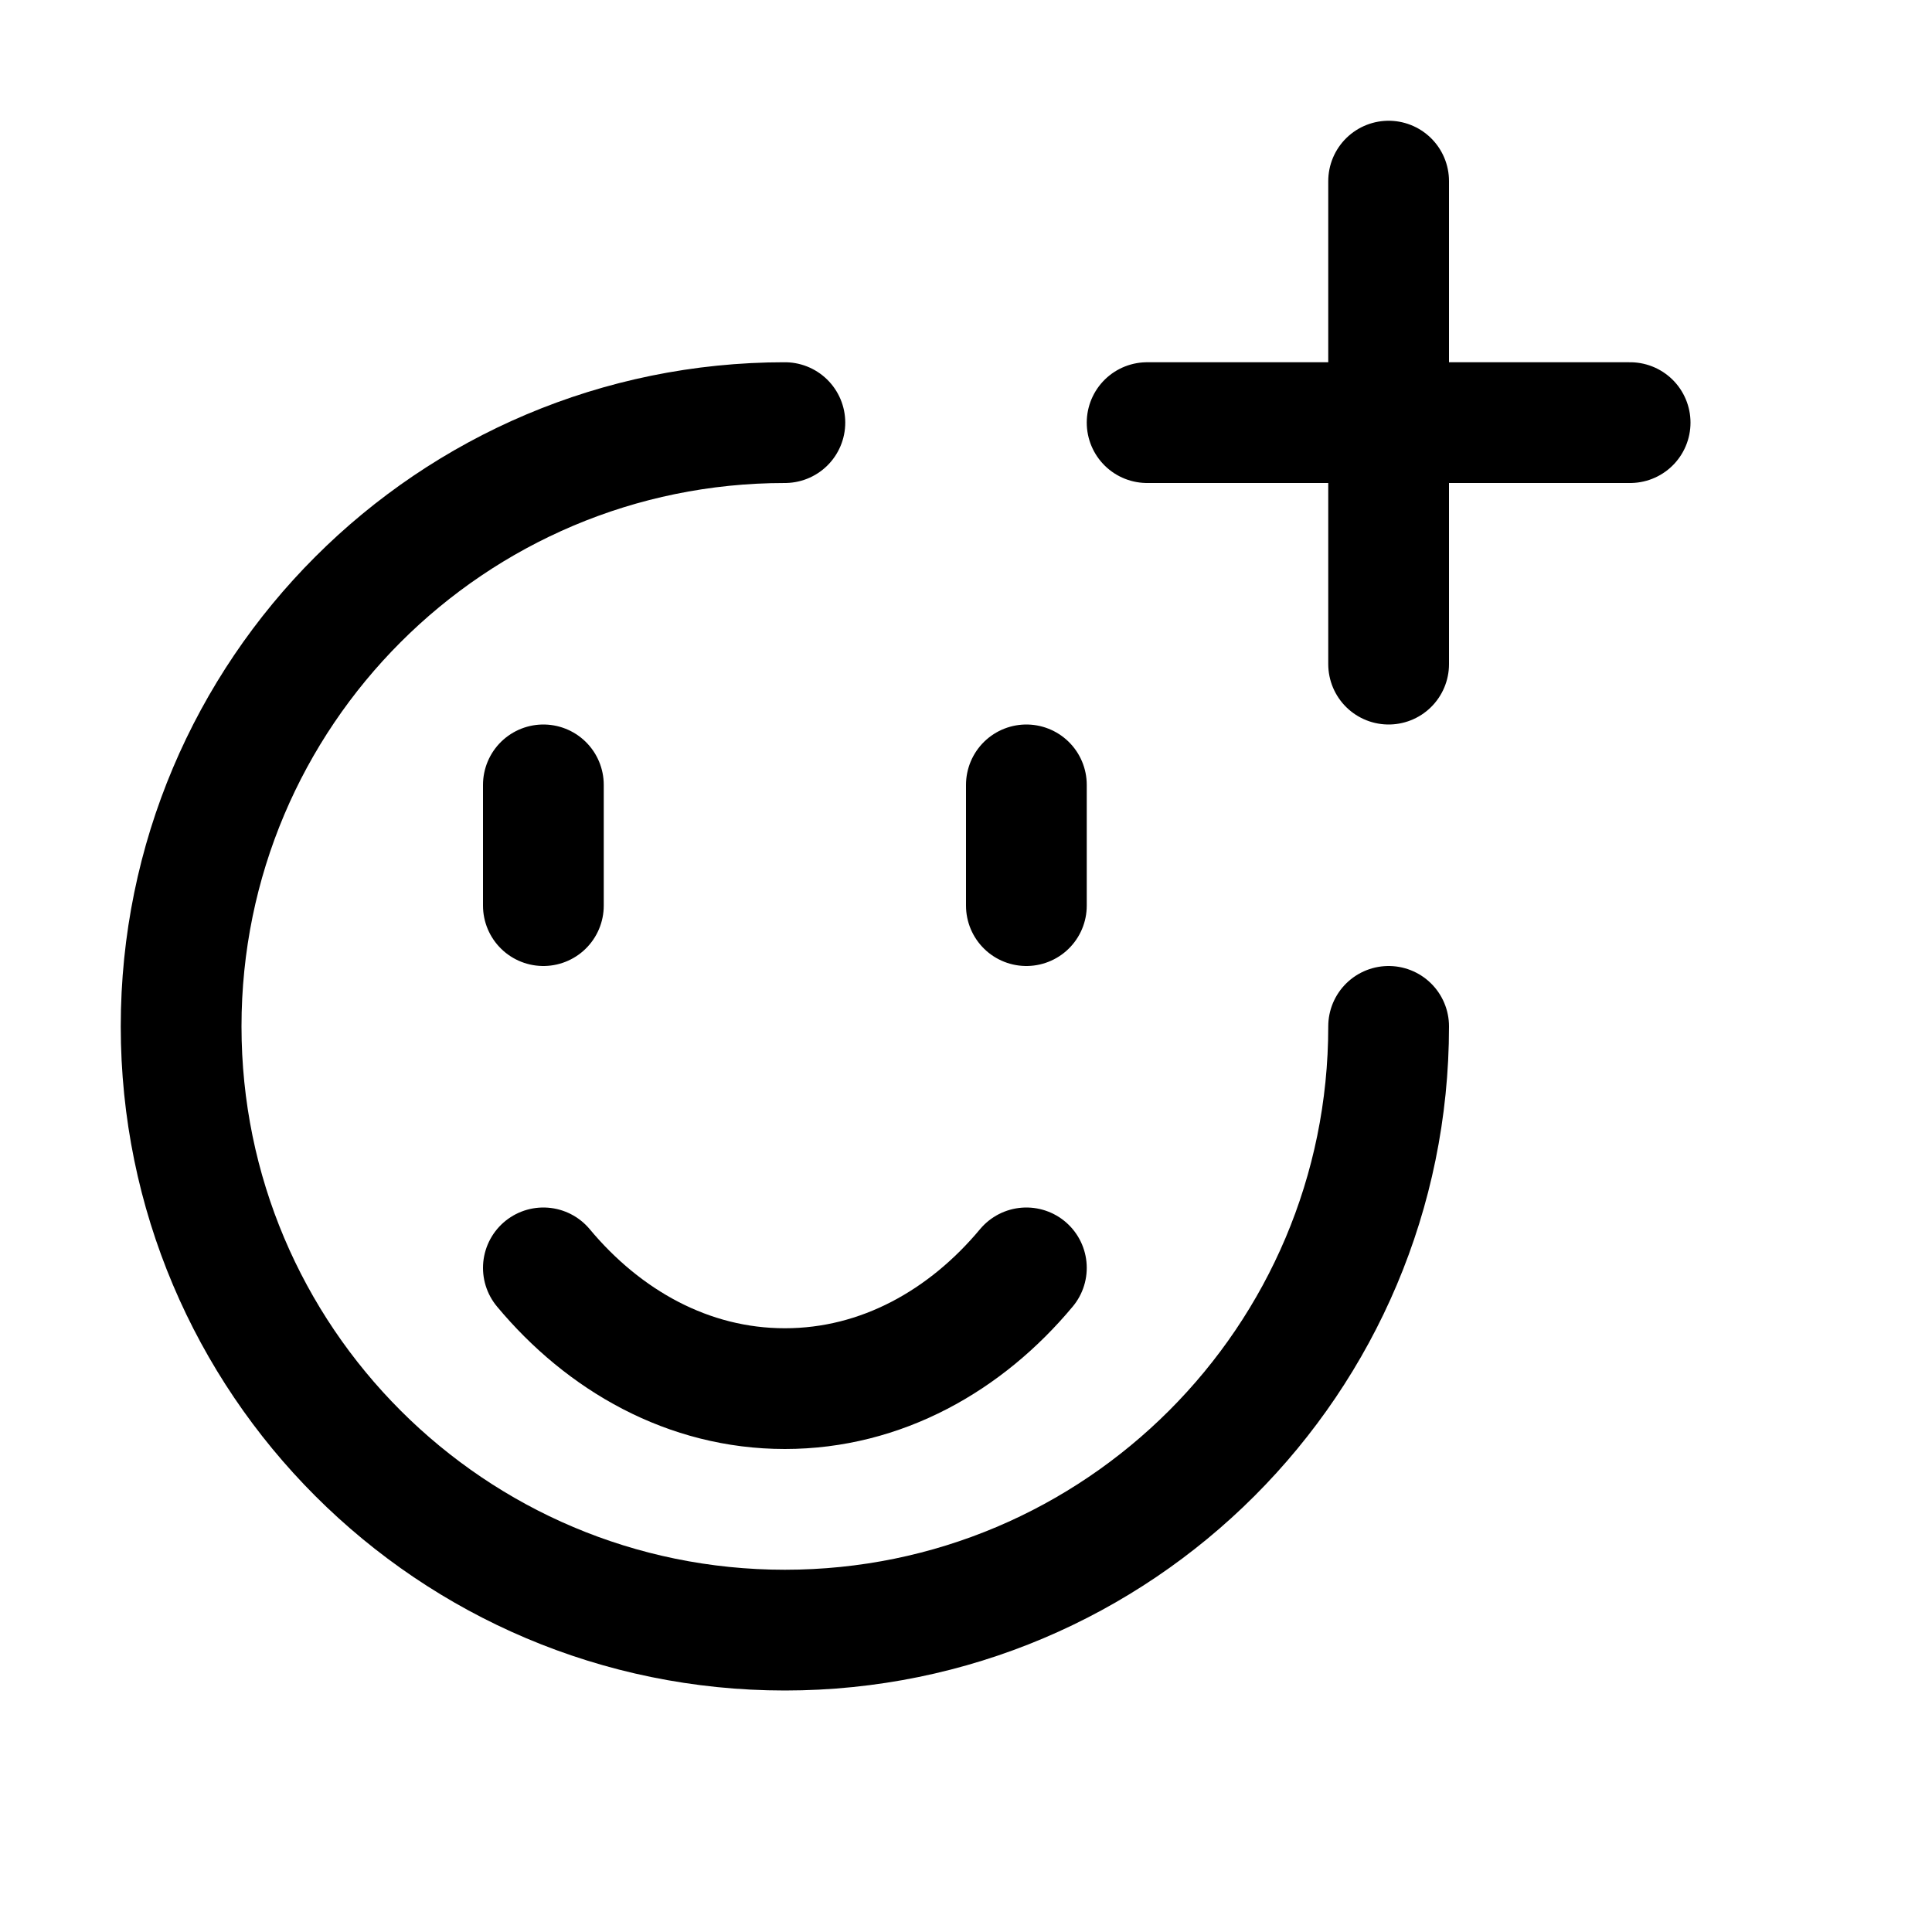
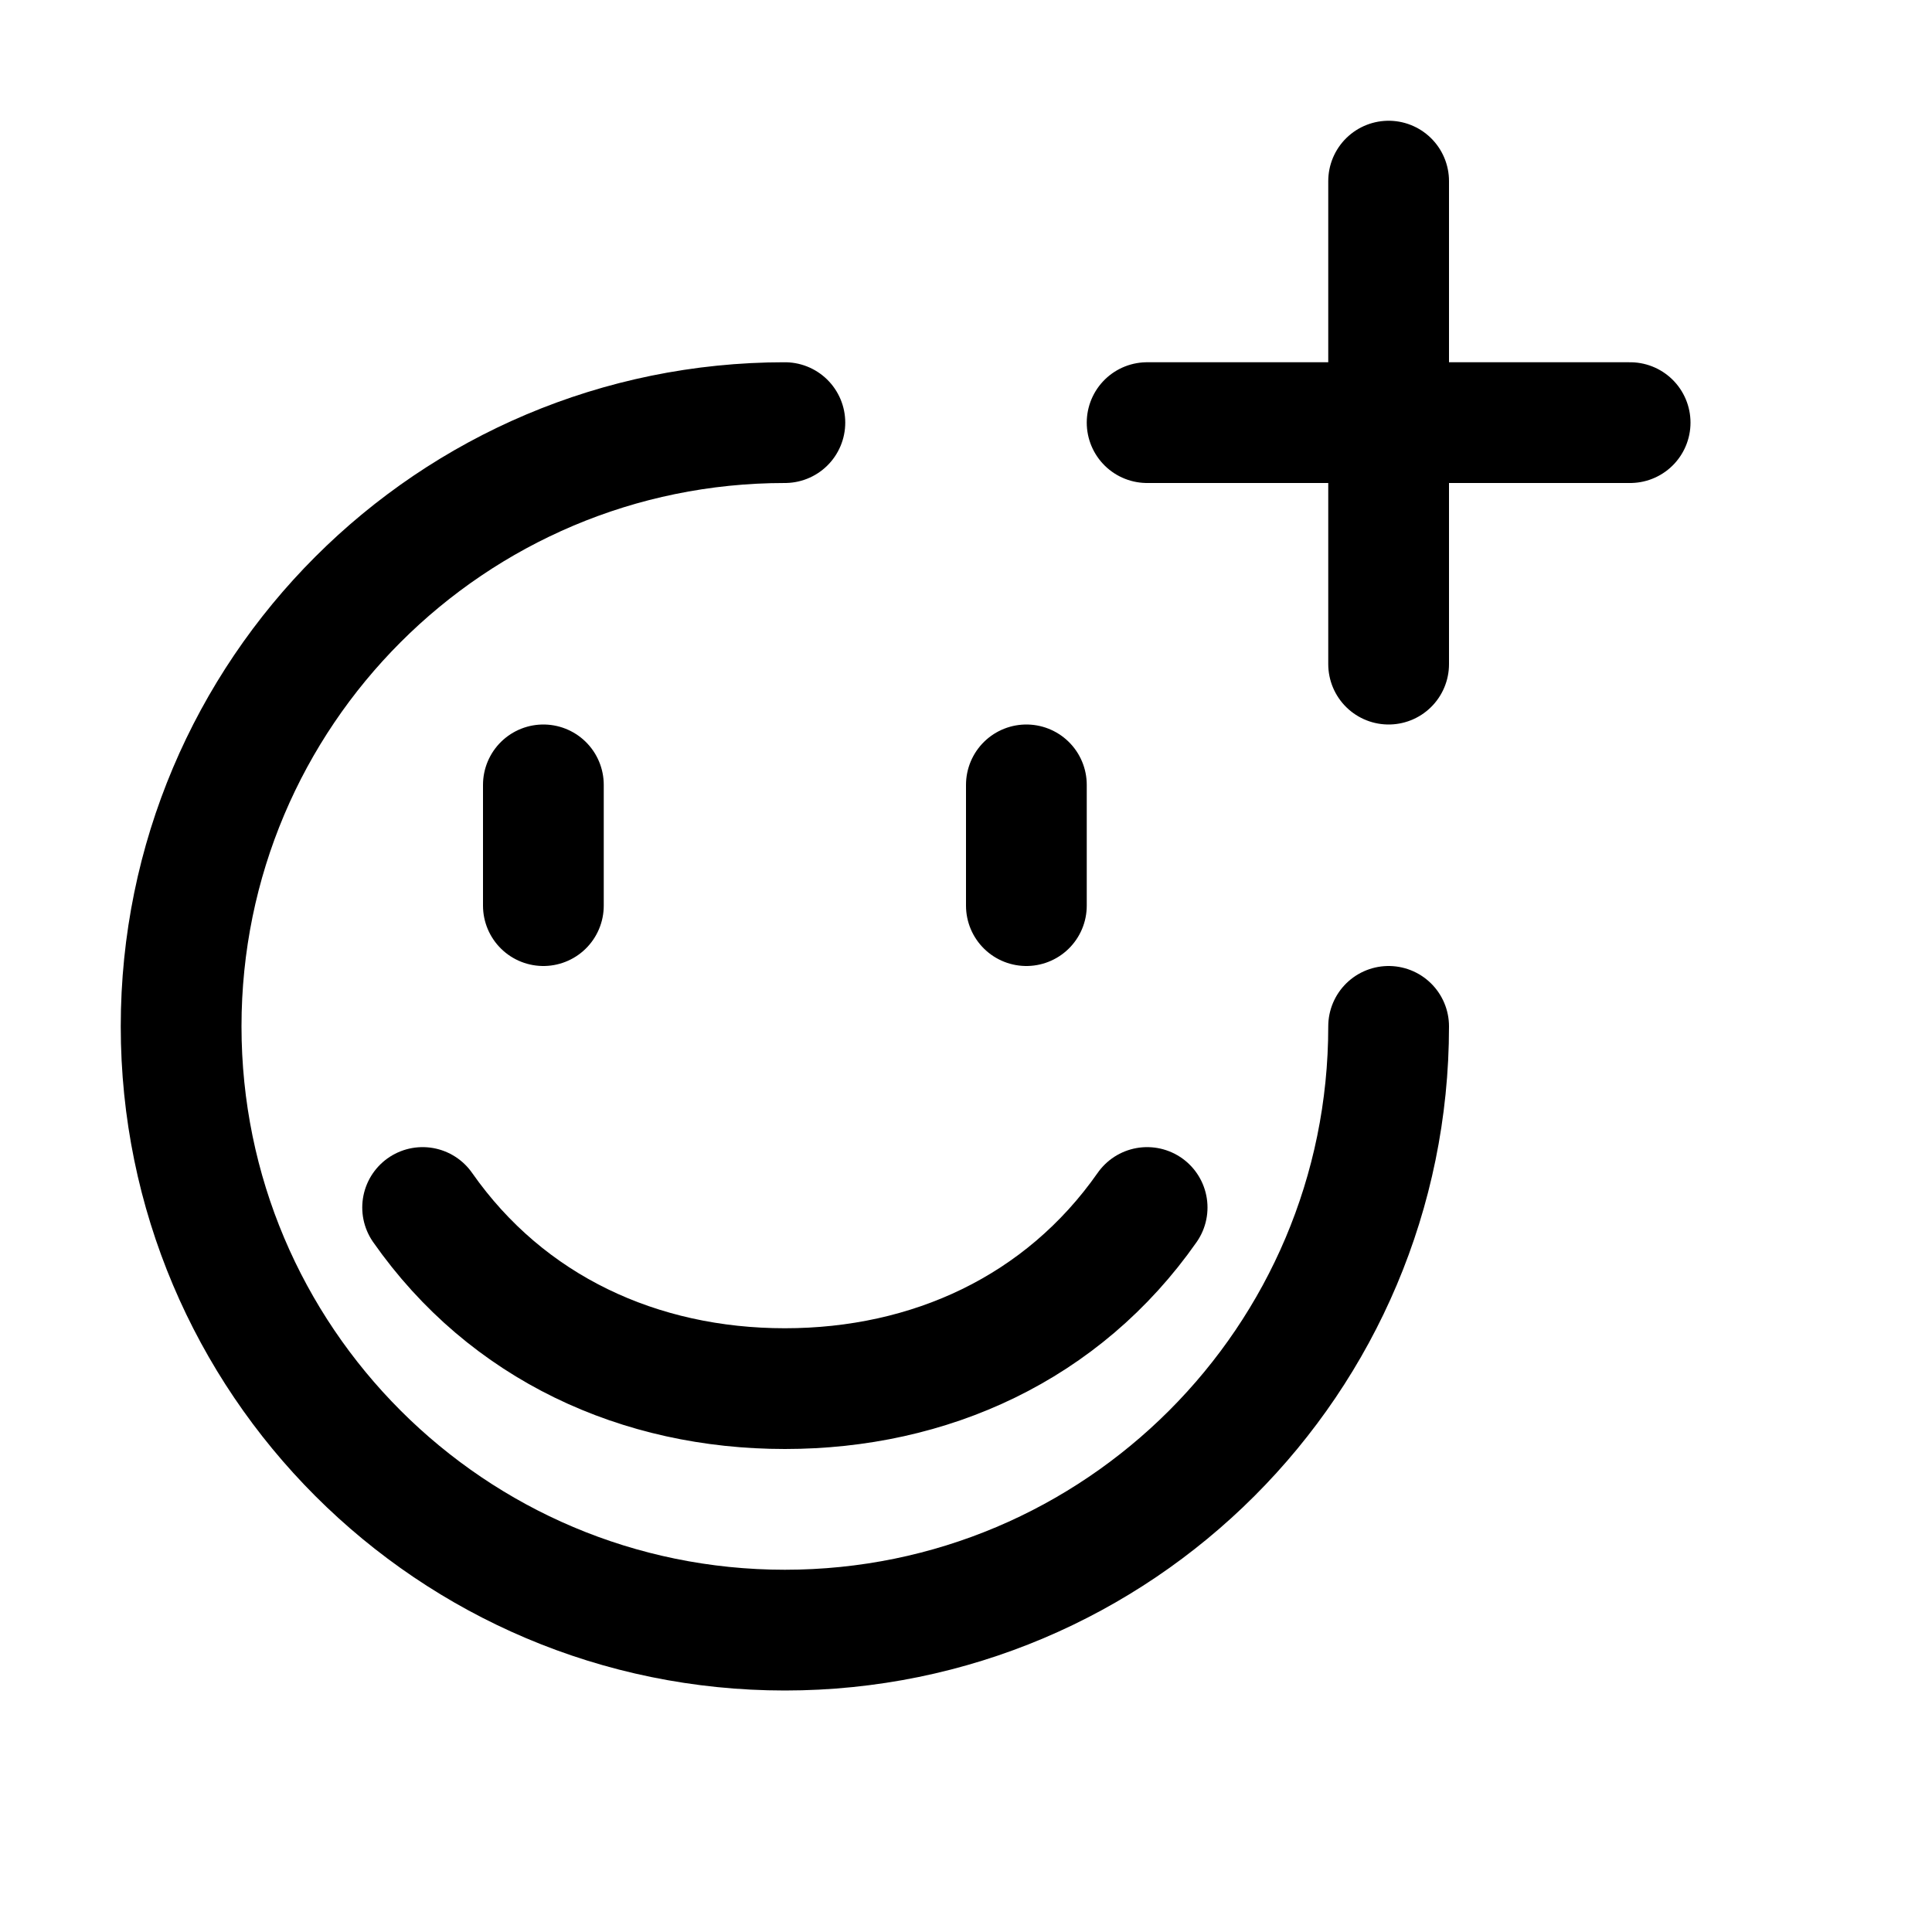
<svg xmlns="http://www.w3.org/2000/svg" width="16" height="16" viewBox="0 0 16 16" fill="none" stroke="currentColor" stroke-width="1" stroke-linecap="round" stroke-linejoin="round">
-   <path d="M11.5 8.5a5 5 0 1 1-5-5M4.5 10.5c.5.6 1.2 1 2 1s1.5-.4 2-1M4.5 6.5v1M8.5 6.5v1M11.5 1.5v4M9.5 3.5h4" />
+   <path d="M11.5 8.5a5 5 0 1 1-5-5M3.5 10c.7 1 1.8 1.5 3 1.5s2.3-.5 3-1.5M4.5 6.5v1M8.5 6.5v1M11.5 1.5v4M9.5 3.5h4" />
</svg>
